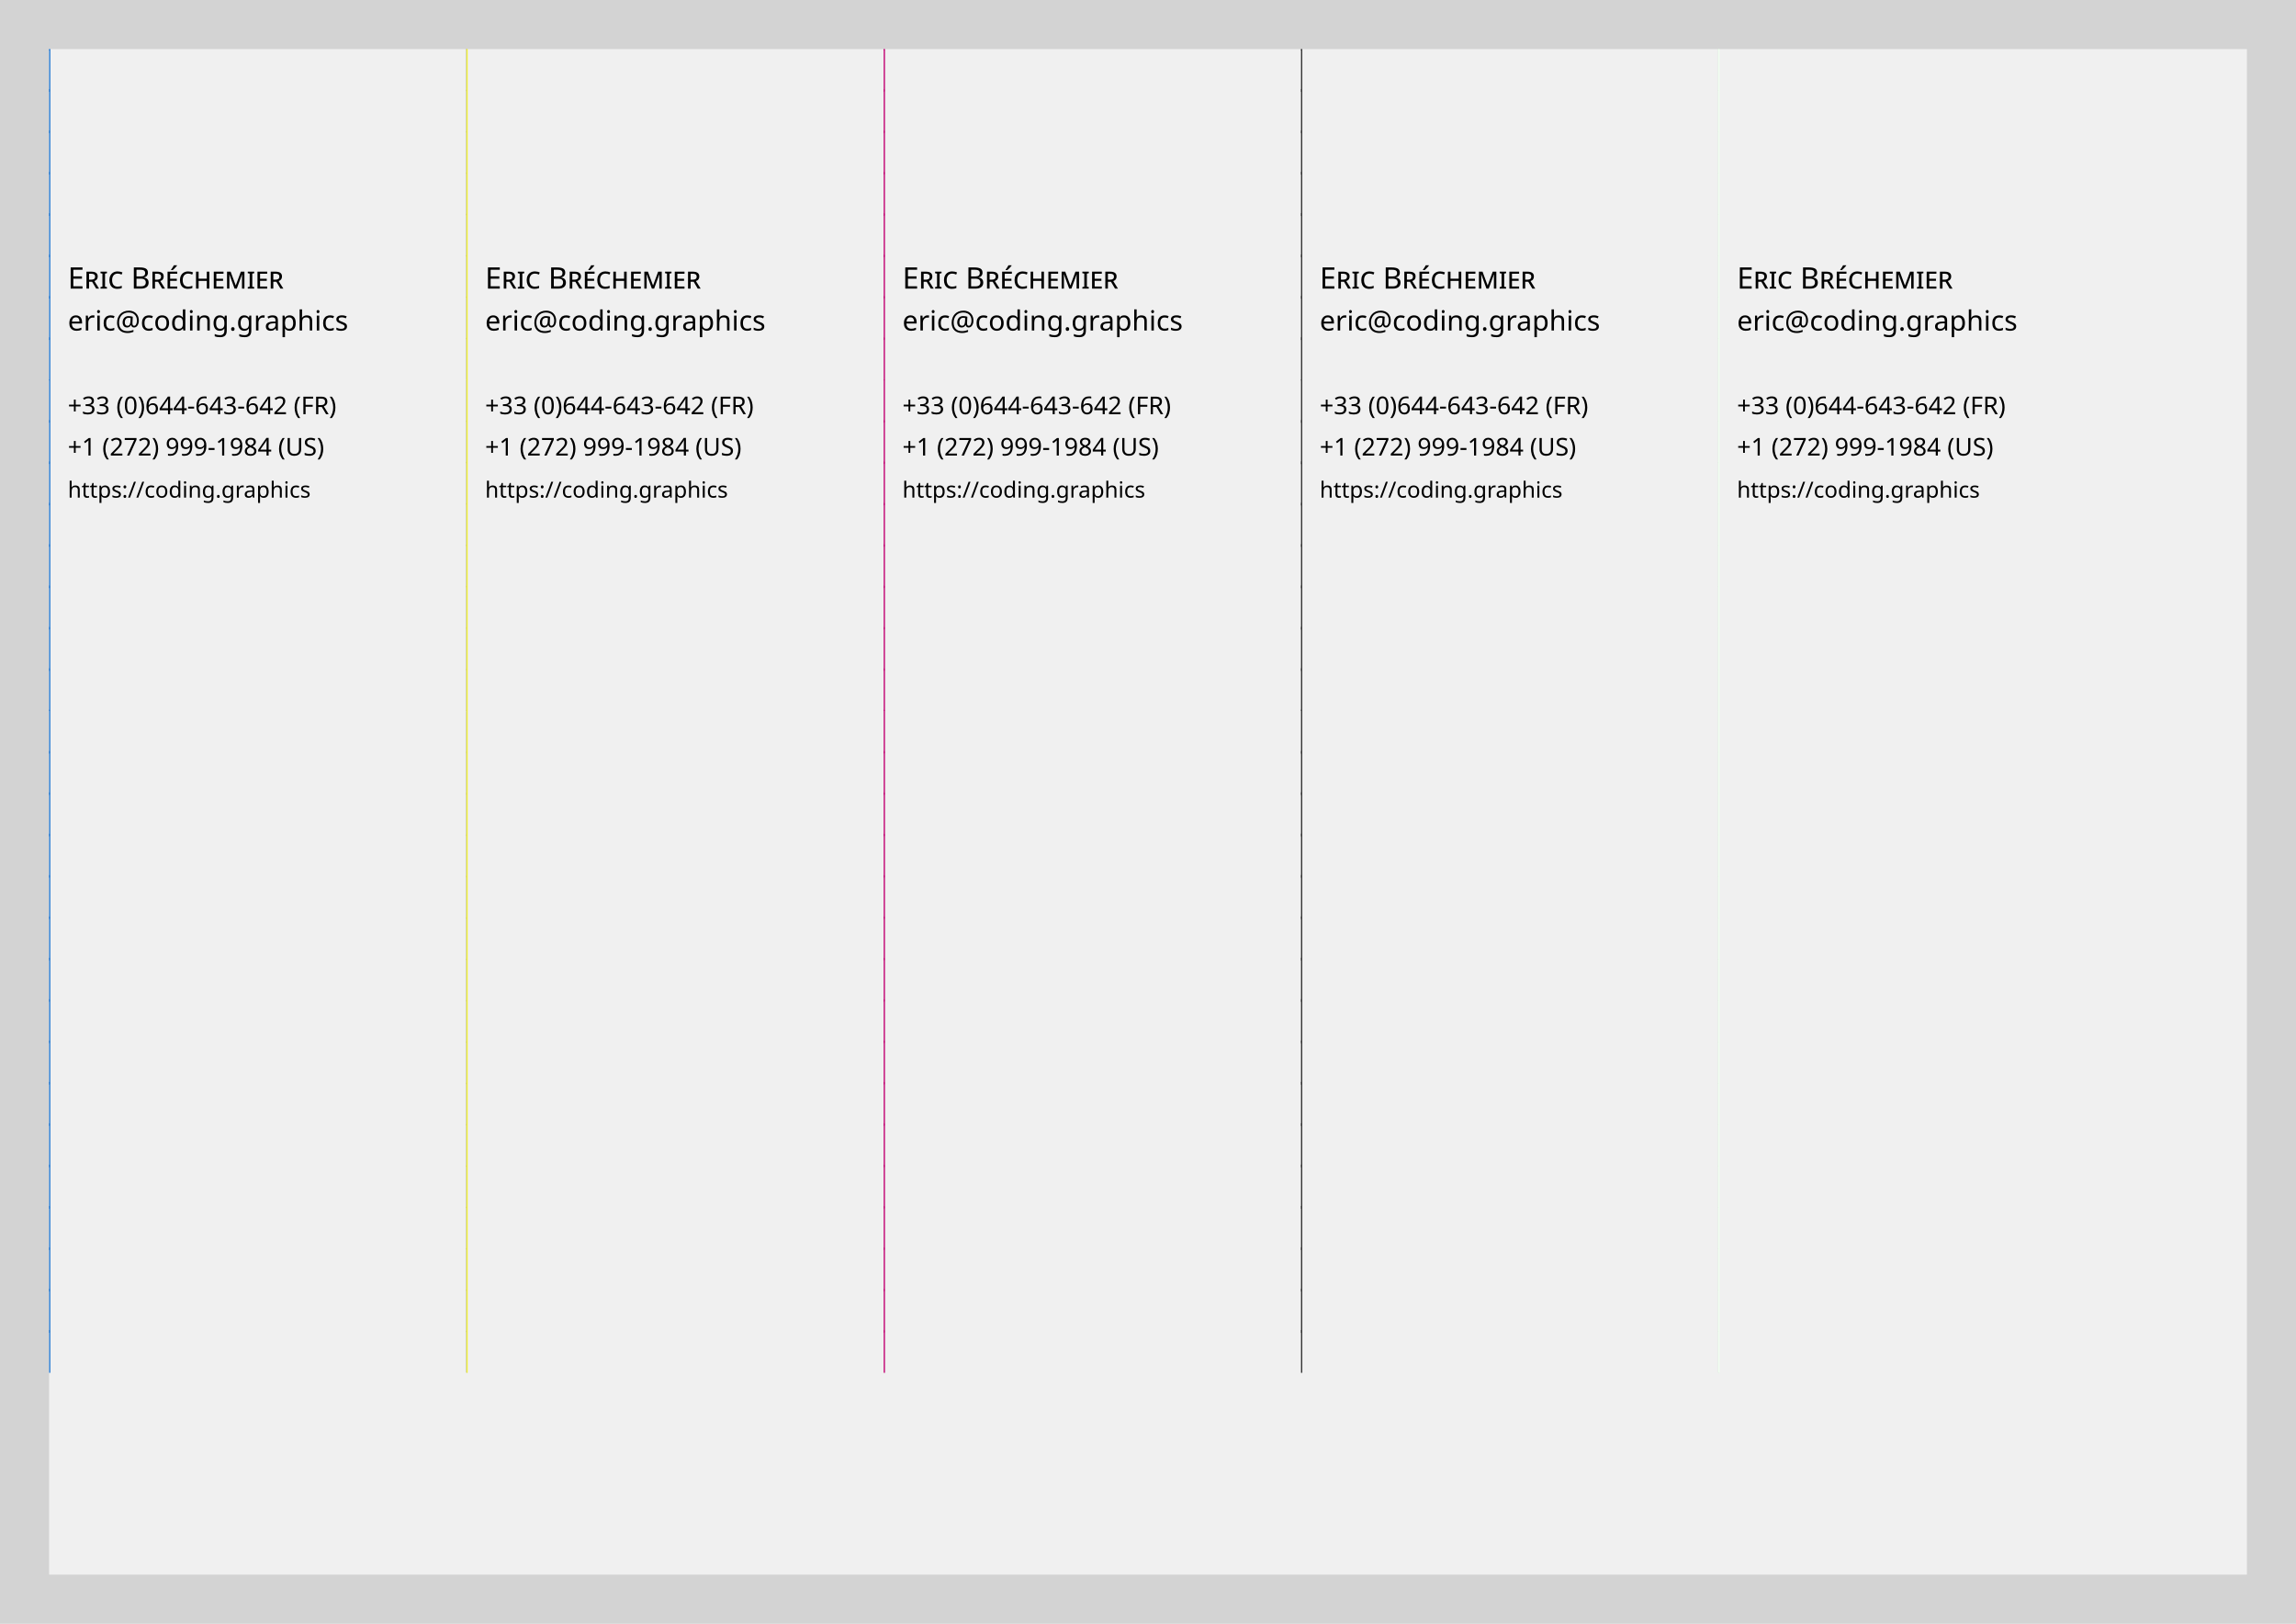
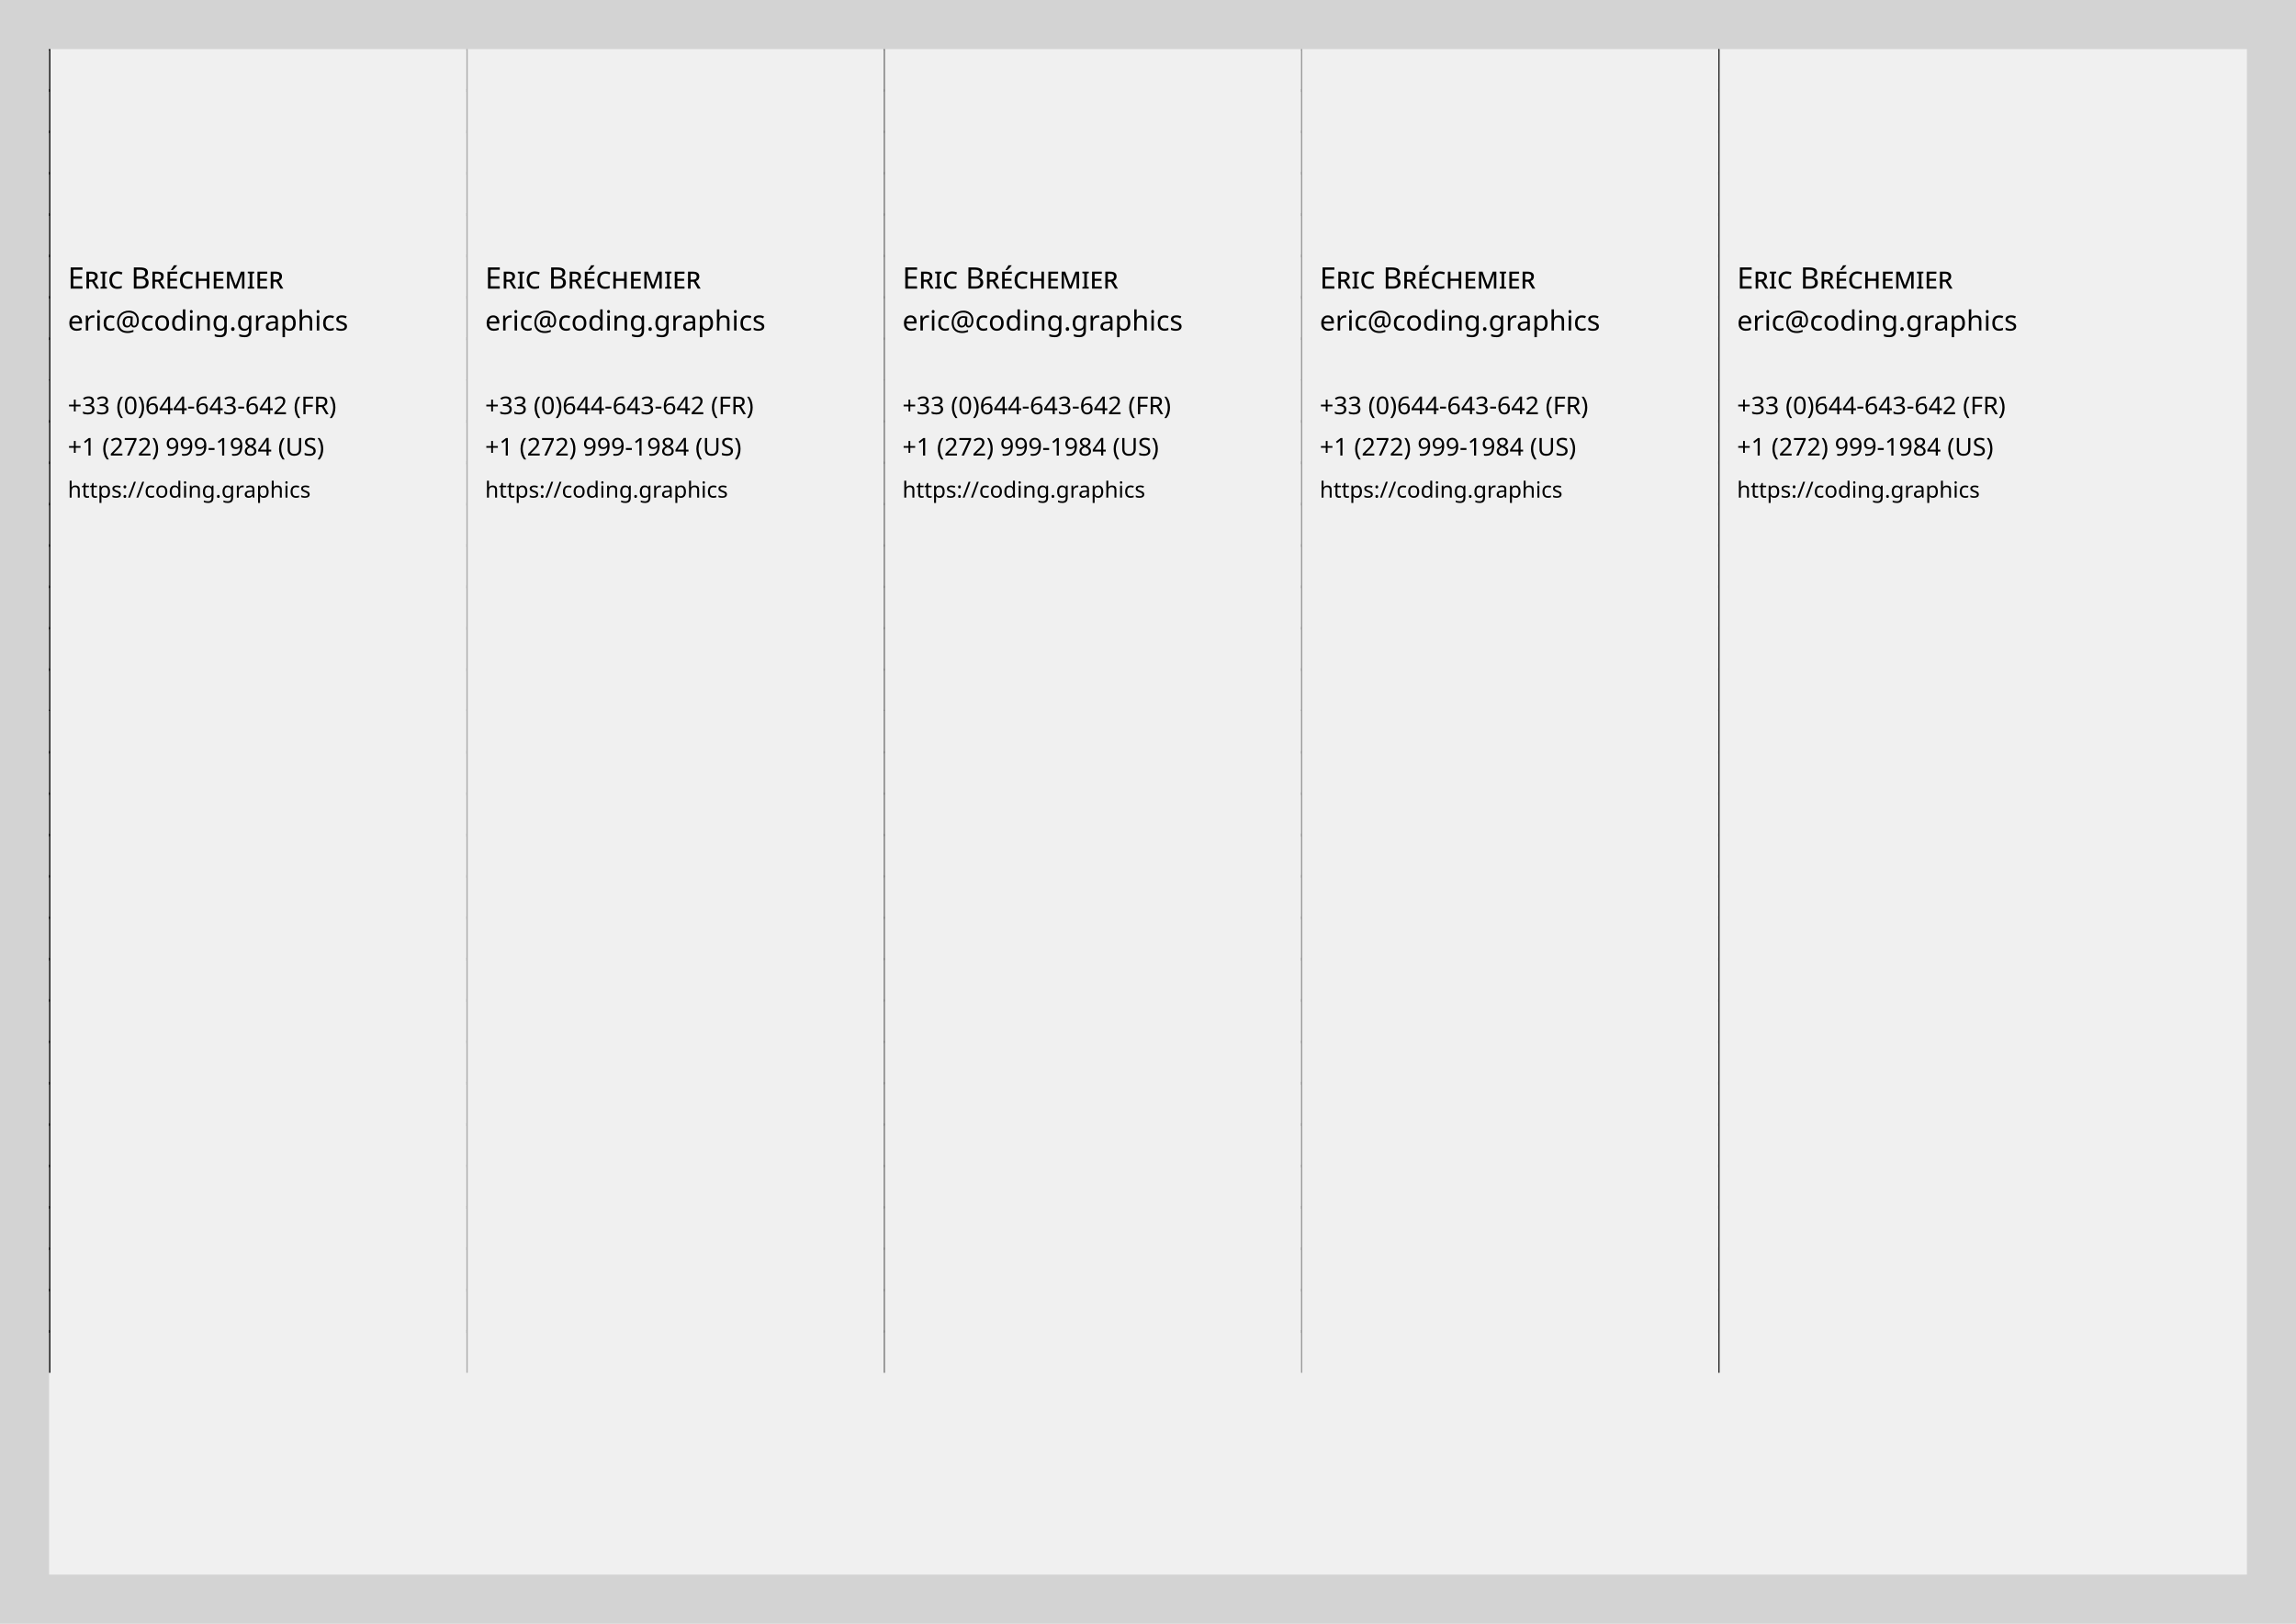
<svg xmlns="http://www.w3.org/2000/svg" xmlns:xlink="http://www.w3.org/1999/xlink" width="297mm" height="210mm" viewBox="0 0 297 210">
  <style type="text/css">
    .empty, .background {
      fill: none;
    }

    .frame {
      stroke: #aaa;
      stroke-width: 24;
    }

    text {
      fill: currentColor;
    }

    .triangle {
      stroke: currentColor;
      vector-effect: non-scaling-stroke;
      stroke-width: 0.25mm;
      stroke-linejoin: bevel;
    }

    .text {
      font-family: "Gill Sans";
      text-anchor: start;
      dominant-baseline: text-bottom;
    }

    .name {
      font-variant: small-caps;
    }

    .name      { font-size: 128mm; }
    .email     { font-size: 120mm; }
    .phone     { font-size: 106mm; }
    .url       { font-size:  96mm; }
  </style>
  <defs>
    <polygon id="triangle" class="triangle" points="0,0 6800,5400 0,10800" />
    <polygon id="triangle1" class="triangle" points="3400,2700 3400,8100 0,5400" />
    <use id="triangle2" xlink:href="#triangle1" transform="scale(0.5)" />
    <use id="triangle3" xlink:href="#triangle2" transform="scale(0.5)" />
    <use id="triangle4" xlink:href="#triangle3" transform="scale(0.5)" />
    <use id="triangle5" xlink:href="#triangle4" transform="scale(0.5)" />
    <g id="sierpinski" transform="scale(-1 1)" transform-origin="center">
      <use xlink:href="#triangle" class="triangle0" />
      <use xlink:href="#triangle1" class="triangle1" />
      <g id="quarter1">
        <use xlink:href="#triangle2" class="triangle2" />
        <g id="quarter2">
          <use xlink:href="#triangle3" class="triangle3" />
          <g id="quarter3">
            <use xlink:href="#triangle4" class="triangle4" />
          </g>
          <use xlink:href="#quarter3" transform="translate(0,1350)" />
          <use xlink:href="#quarter3" transform="translate(850,675)" />
        </g>
        <use xlink:href="#quarter2" transform="translate(0,2700)" />
        <use xlink:href="#quarter2" transform="translate(1700,1350)" />
      </g>
      <use xlink:href="#quarter1" transform="translate(0,5400)" />
      <use xlink:href="#quarter1" transform="translate(3400,2700)" />
    </g>
  </defs>
  <style type="text/css">
    /* customize card background color through fill attribute of use element */
    .background {
      fill: inherit;
    }

    /* customize card border color through stroke attribute of use element */
    .frame {
      stroke: inherit;
    }

    /* only fill the smallest triangles with color attribute of use element */
    /*
    .triangle4 {
      fill: currentColor;
    }
    */

    /* use a single color for the text */
    text {
      fill: black;
    }
  </style>
  <defs>
    <symbol id="card-front" viewBox="0 0 6800 10800">
      <use xlink:href="#sierpinski" />
    </symbol>
    <symbol id="card-back" viewBox="0 0 6800 10800">
      <use xlink:href="#sierpinski" transform="translate(0,-5400)" />
      <use xlink:href="#sierpinski" transform="translate(0,5400)" />
      <text x="300" y="4050" class="name text">Eric Bréchemier</text>
      <text x="300" y="4725" class="email text">eric@coding.graphics</text>
      <text x="300" y="6075" class="phone text">+33 (0)644-643-642 (FR)</text>
      <text x="300" y="6750" class="phone text">+1 (272) 999-1984 (US)</text>
      <text x="300" y="7425" class="url text">https://coding.graphics</text>
    </symbol>
  </defs>
  <style type="text/css">
-     .style1 { fill: white;   color: #2277d0; }
-     .style2 { fill: #222255; color: #f0f033; }
-     .style3 { fill: white;   color: #c00070; }
-     .style4 { fill: white;   color: #333; }
-     .style5 { fill: #339933; color: #f0fff0; }
+     .style1 { fill: white; color: black; }
+     .style2 { fill: white; color: #aaa; }
+     .style3 { fill: white; color: #777; }
+     .style4 { fill: white; color: #999; }
+     .style5 { fill: white; color: #222; }

    .print-margin { fill: none; stroke: lightgray; }
  </style>
  <rect id="A4" x="3.175" y="3.175" width="290.65" height="203.65" stroke-width="6.35" class="print-margin" />
  <use xlink:href="#card-back" class="style1" x="6.35" y="6.35" width="53.98" height="85.60" />
  <use xlink:href="#card-back" class="style2" x="60.33" y="6.35" width="53.98" height="85.60" />
  <use xlink:href="#card-back" class="style3" x="114.31" y="6.35" width="53.98" height="85.60" />
  <use xlink:href="#card-back" class="style4" x="168.29" y="6.35" width="53.98" height="85.60" />
  <use xlink:href="#card-back" class="style5" x="222.27" y="6.35" width="53.98" height="85.60" />
  <use xlink:href="#card-front" class="style1" x="6.35" y="91.95" width="53.98" height="85.60" />
  <use xlink:href="#card-front" class="style2" x="60.33" y="91.95" width="53.98" height="85.60" />
  <use xlink:href="#card-front" class="style3" x="114.31" y="91.95" width="53.98" height="85.60" />
  <use xlink:href="#card-front" class="style4" x="168.29" y="91.95" width="53.98" height="85.60" />
  <use xlink:href="#card-front" class="style5" x="222.27" y="91.95" width="53.98" height="85.60" />
</svg>
